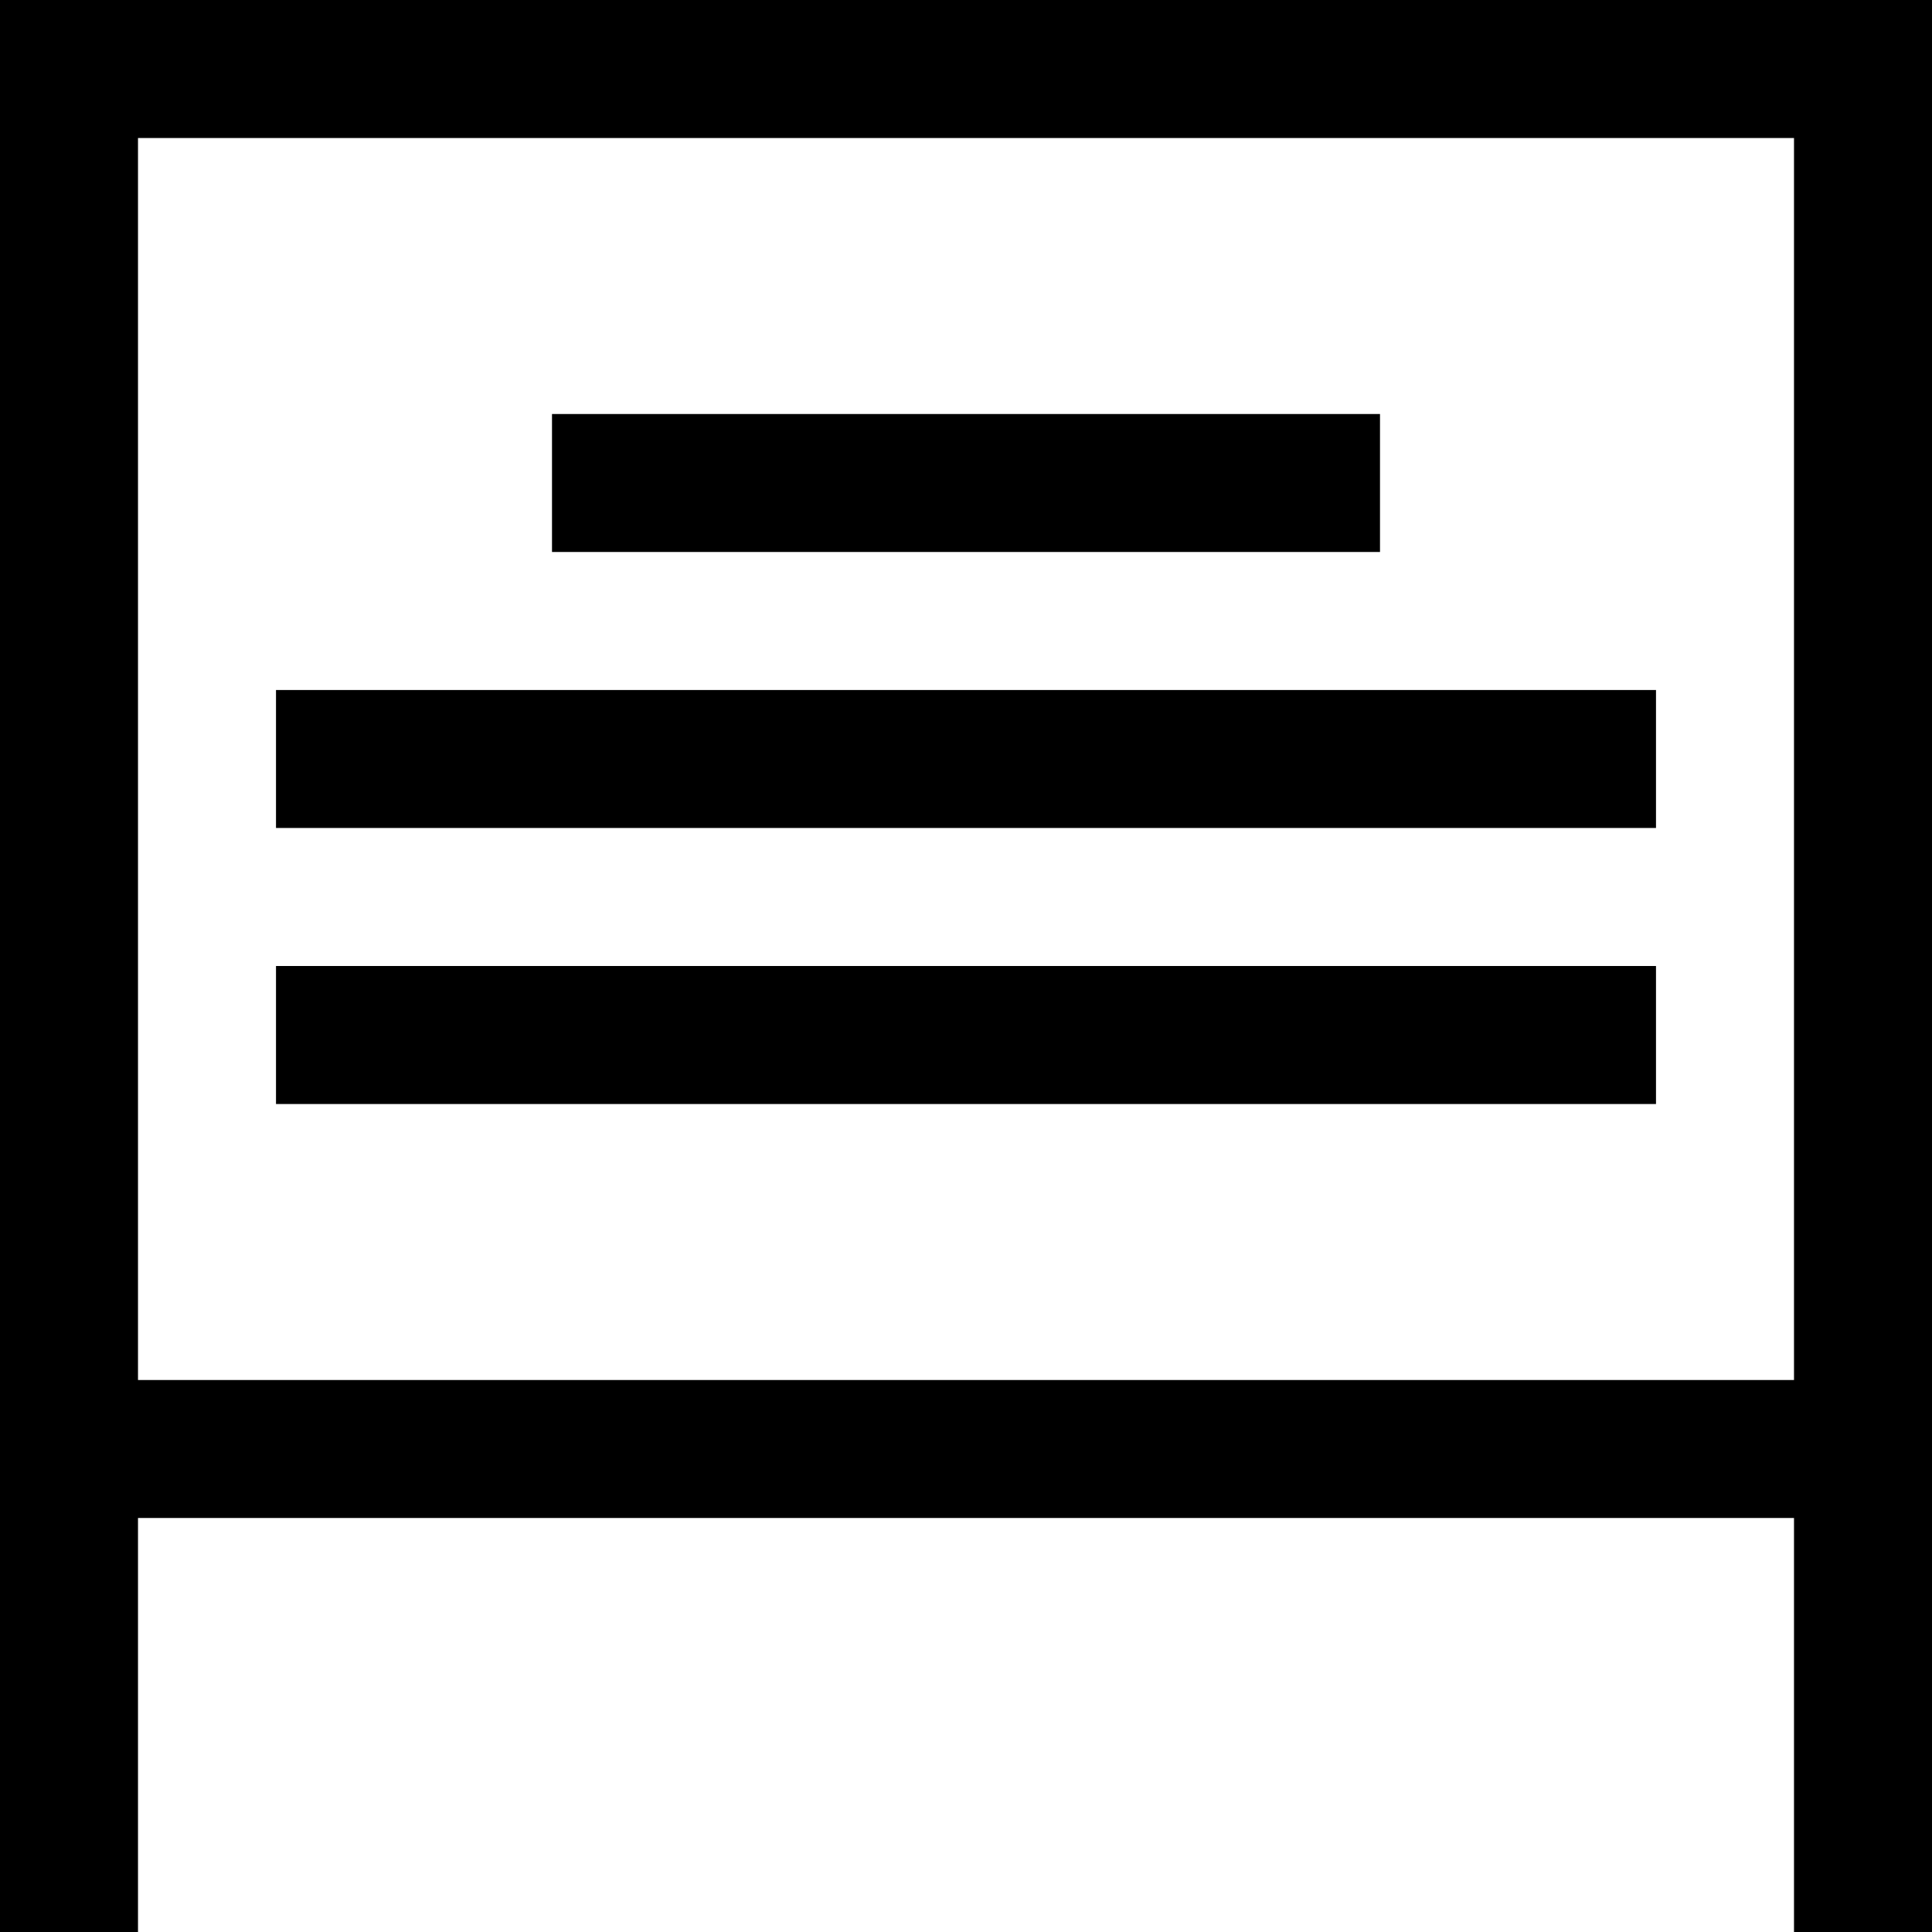
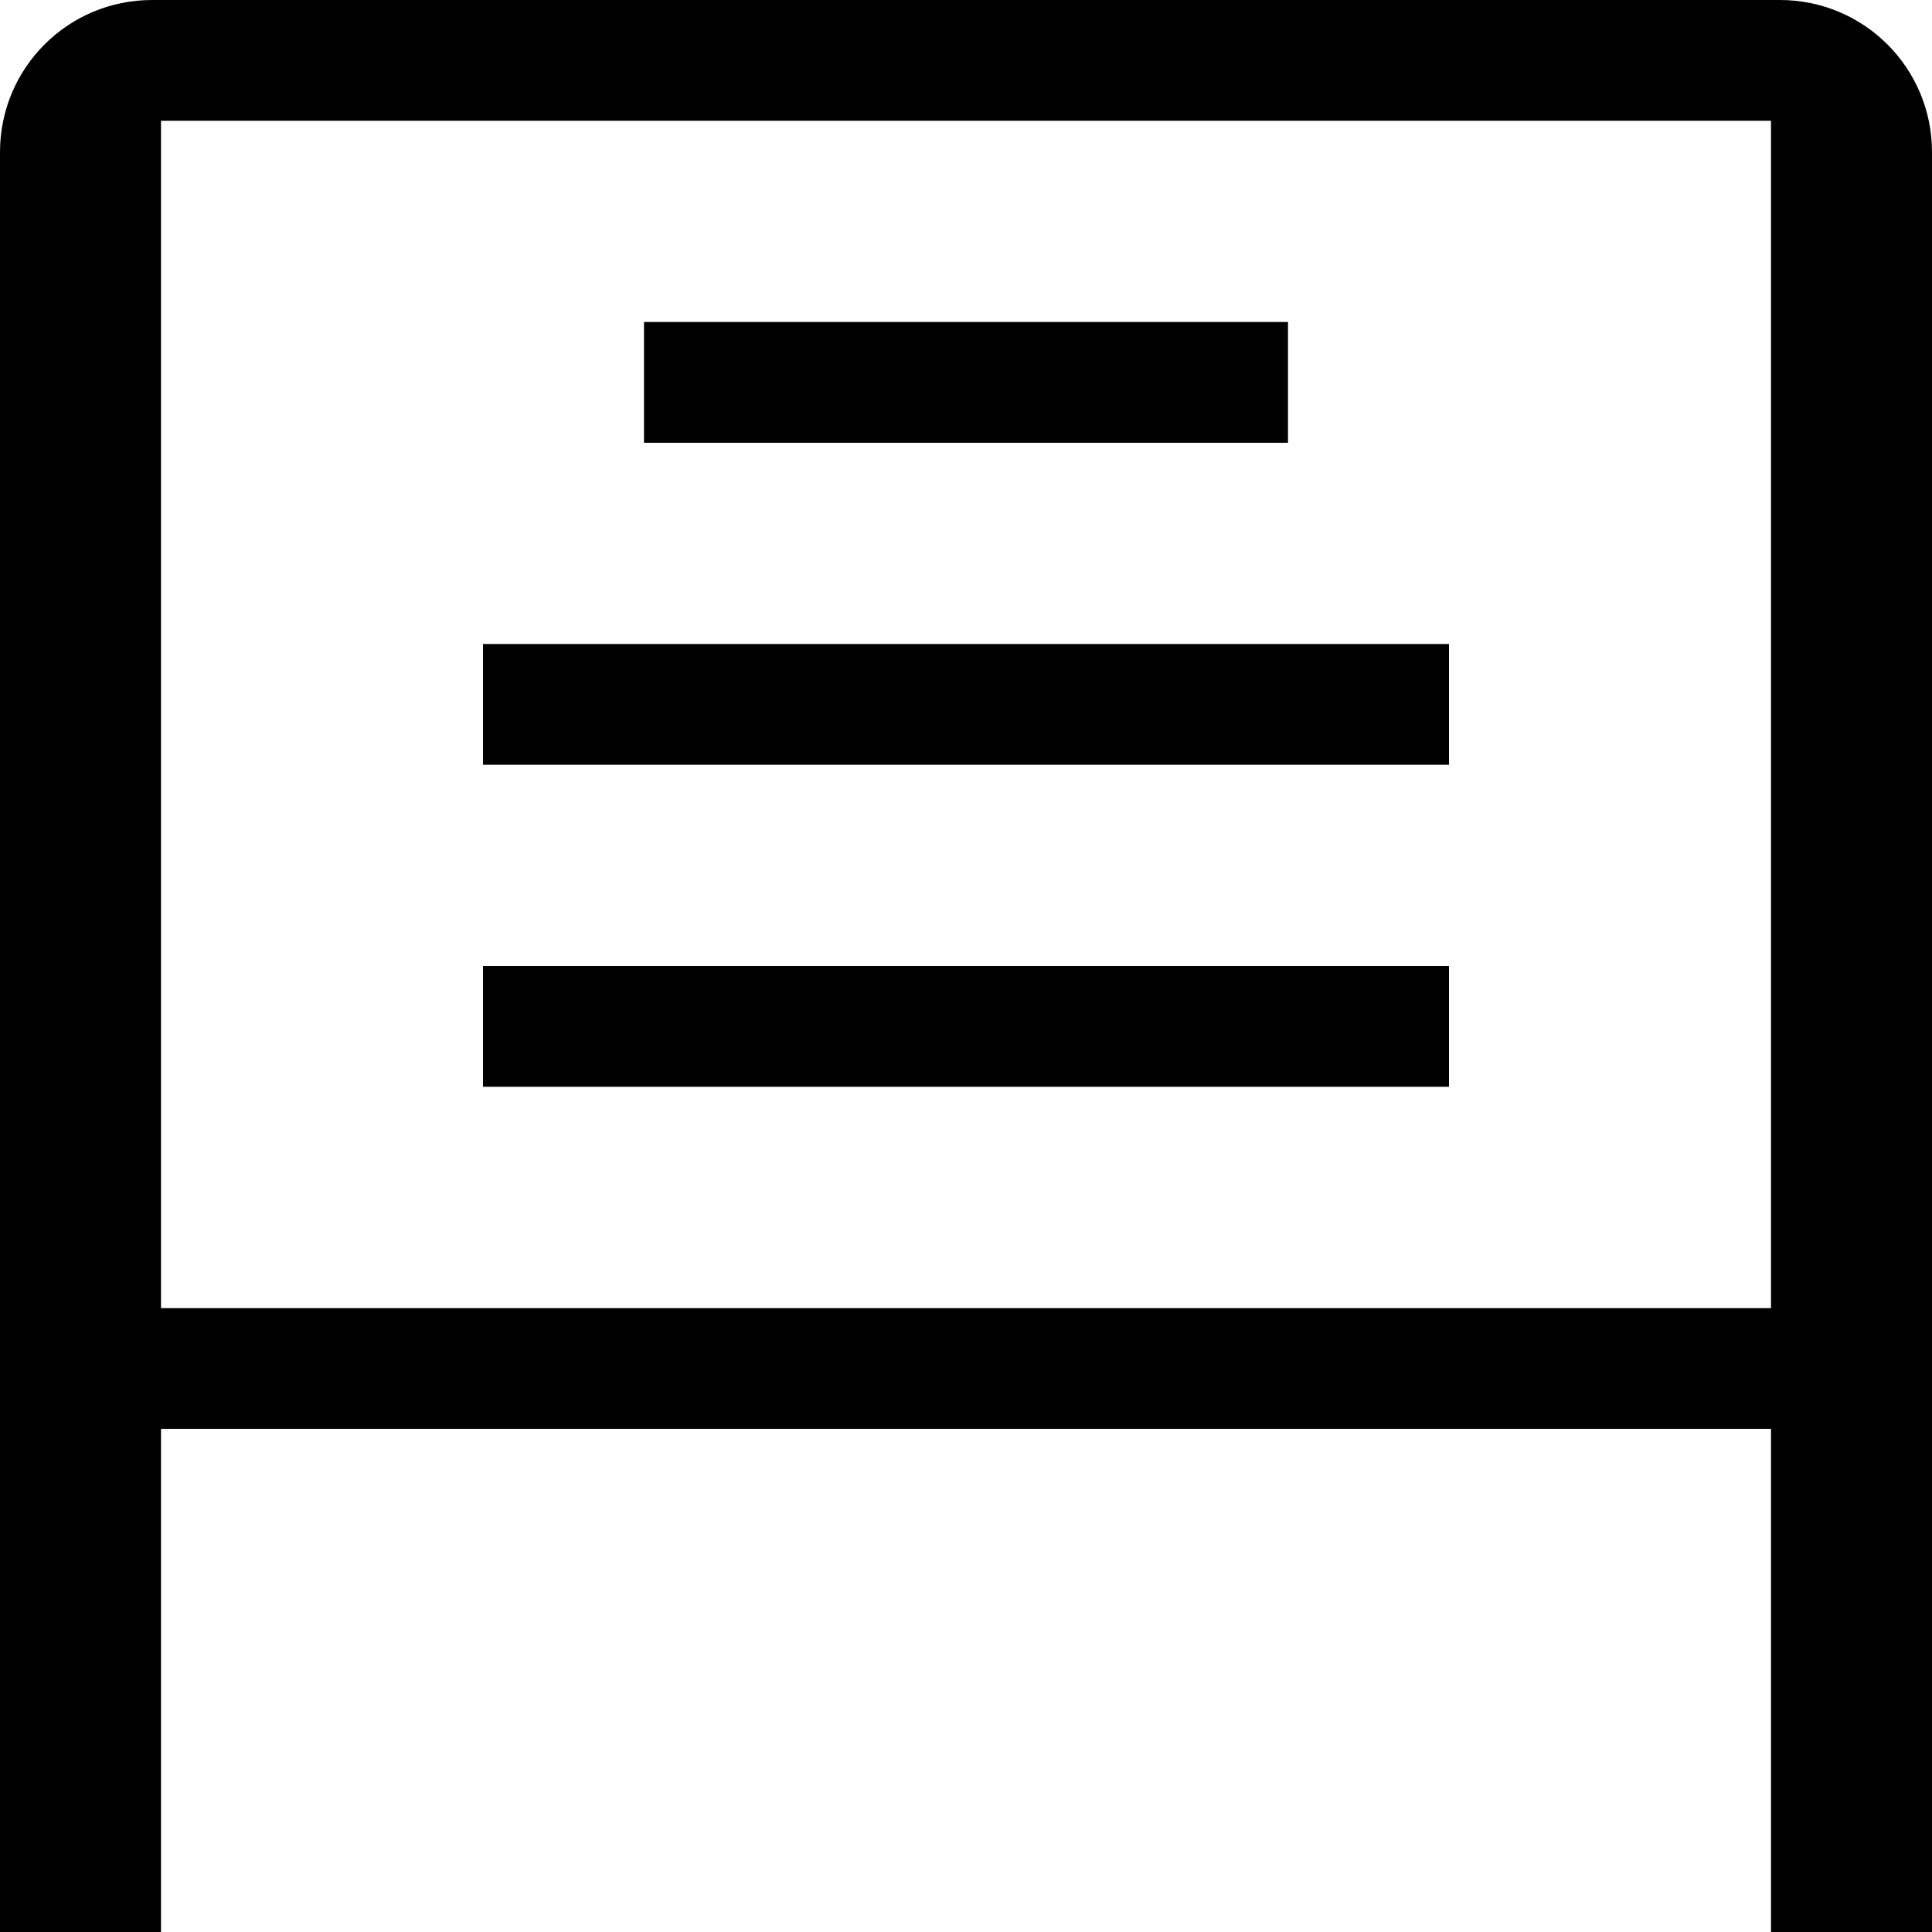
- <svg xmlns="http://www.w3.org/2000/svg" width="14" height="14" viewBox="0 0 14 14" version="1.1" id="svg135">
-   <path d="m 0,0 c 0,4.667 0,9.333 0,14 h 1 v -3 h 12 v 3 h 1 C 14,9.333 14,4.667 14,0 9.333,0 4.667,0 0,0 Z m 1,1 h 12 v 9 H 1 Z m 3,2 v 1 h 6 V 3 Z M 2,5 V 6 H 12 V 5 Z M 2,7 V 8 H 12 V 7 Z" id="path133" style="fill:#000000" />
+ <svg xmlns="http://www.w3.org/2000/svg" width="12" height="12" viewBox="0 0 12 12" version="1.1" id="svg135">
+   <defs id="defs4993" />
+   <path id="path4942" style="fill:#000000" d="M 0.945,0 C 0.422,0 0,0.422 0,0.945 V 1 7.555 12 H 1 V 8.875 H 11 V 12 h 1 V 7.555 1 0.945 C 12,0.422 11.578,0 11.055,0 H 11 1 Z M 1,0.75 H 11 V 8.125 H 1 Z M 4,2 V 2.75 H 8 V 2 Z M 3,4 V 4.75 H 9 V 4 Z M 3,6 V 6.75 H 9 V 6 Z" />
</svg>
